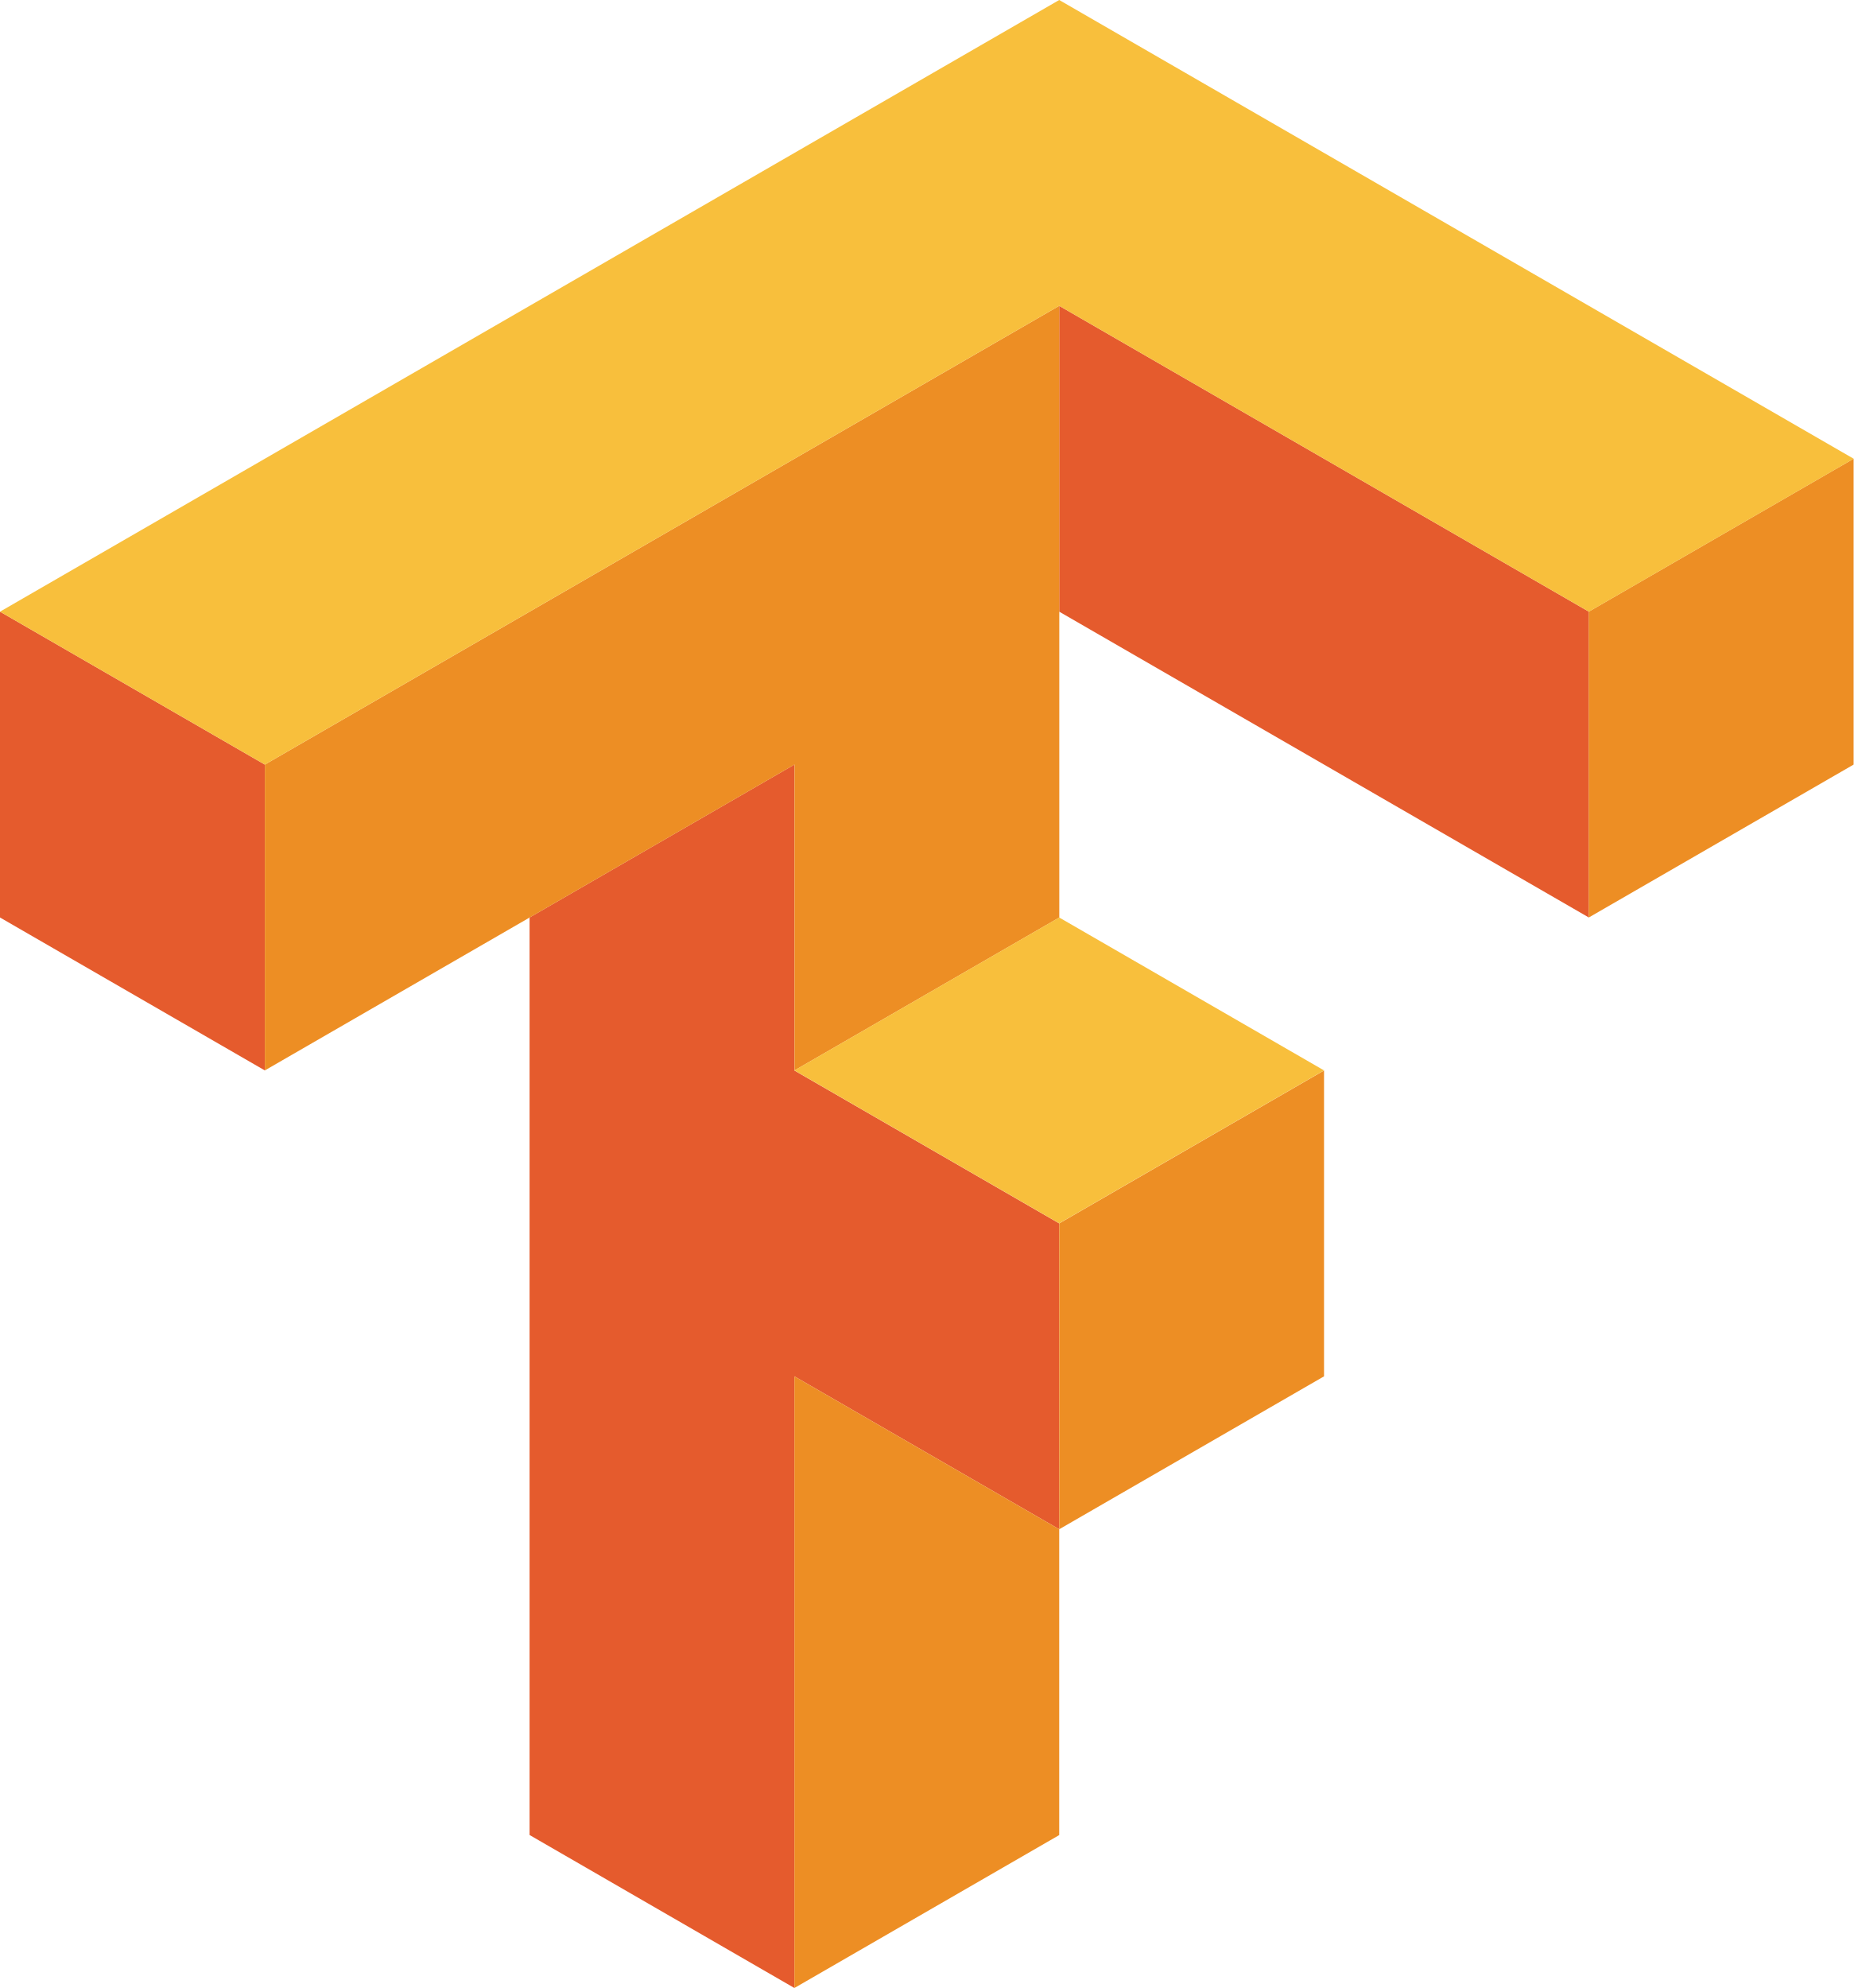
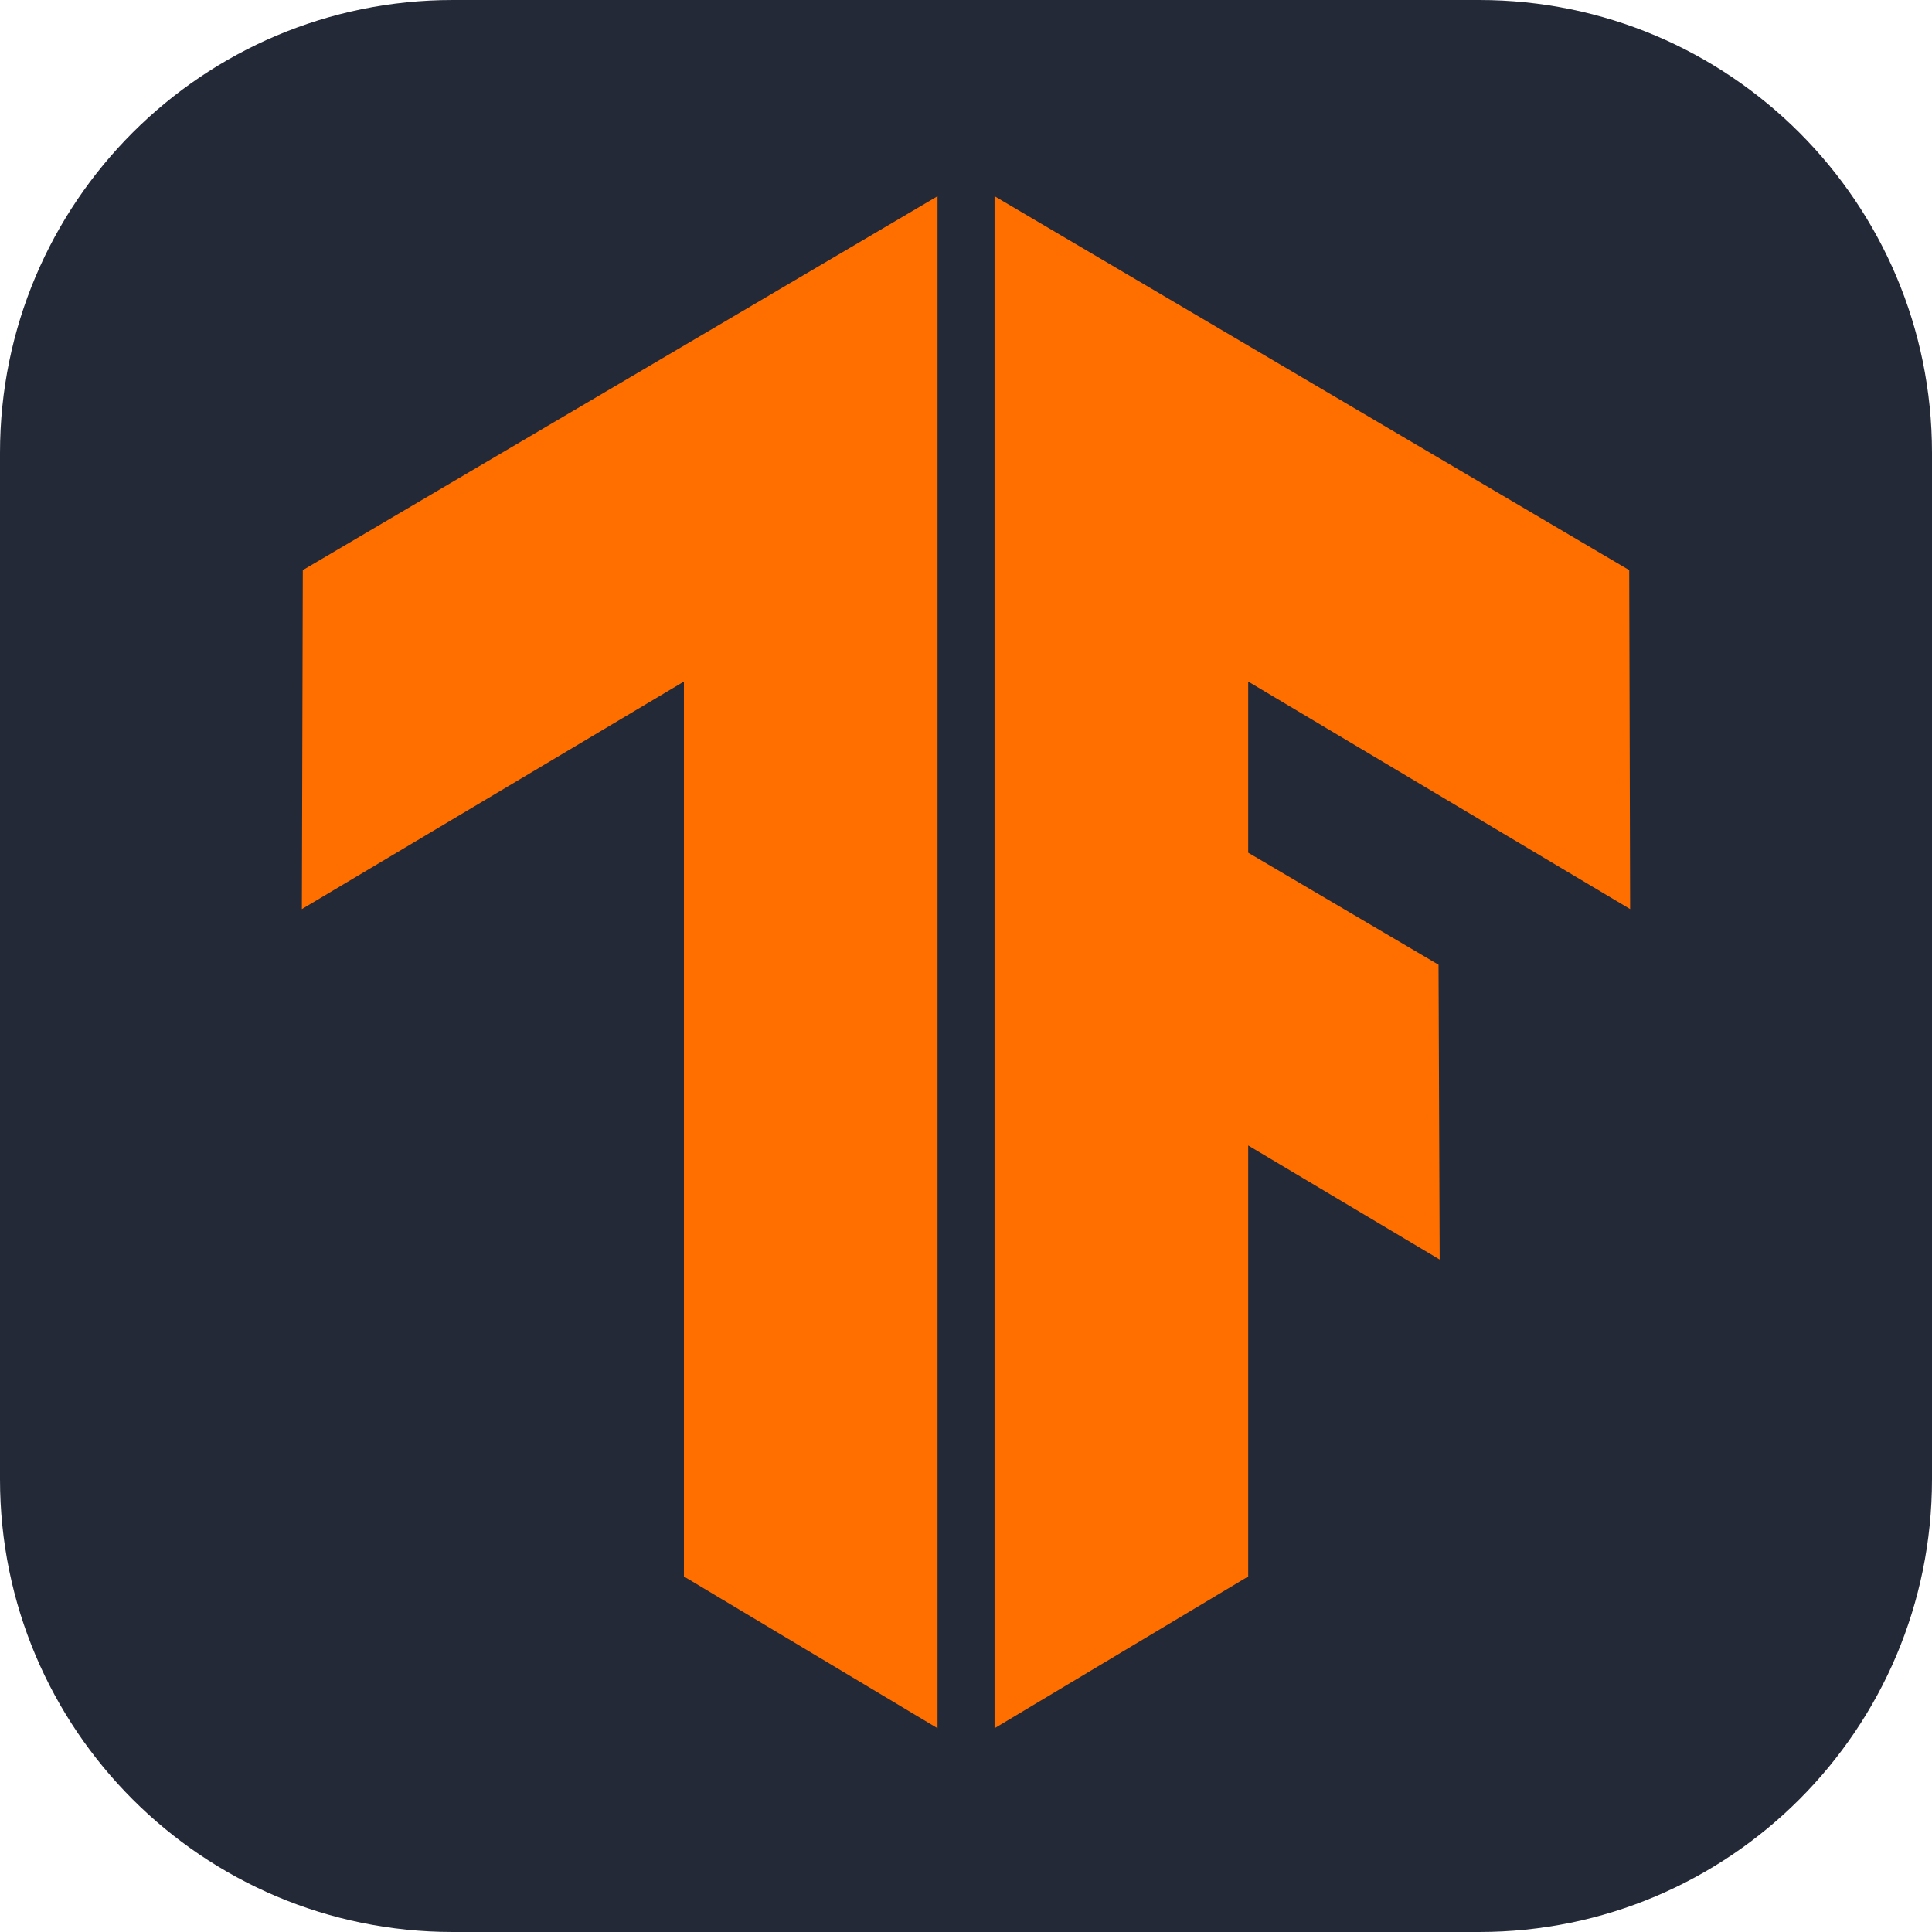
- <svg xmlns="http://www.w3.org/2000/svg" enable-background="new 0 0 2331.5 2500" viewBox="0 0 2331.5 2500">
-   <path d="m1332.3 384.6v384.6l666.2 384.6v-384.6zm-1332.3 384.6v384.6l333.1 192.3v-384.6zm999.2 192.3-333.1 192.3v1153.8l333.1 192.4v-769.2l333.1 192.3v-384.6l-333.1-192.3z" fill="#e55b2d" />
-   <path d="m1332.3 384.6-999.2 576.9v384.6l666.2-384.6v384.6l333.1-192.3v-769.2zm999.2 192.3-333.1 192.3v384.6l333.1-192.3zm-666.1 769.3-333.1 192.3v384.6l333.1-192.3zm-333.1 576.9-333.1-192.3v769.2l333.1-192.3z" fill="#ed8e24" />
-   <path d="m1332.3 0-1332.3 769.2 333.1 192.3 999.2-576.9 666.2 384.6 333.1-192.3zm0 1153.8-333.1 192.3 333.1 192.3 333.1-192.3z" fill="#f8bf3c" />
+ <svg xmlns="http://www.w3.org/2000/svg" width="48" height="48" viewBox="0 0 256 256" fill="none" version="1.1">
+   <g transform="translate(0, 0)">
+     <svg width="256" height="256" viewBox="0 0 256 256" fill="none">
+       <rect width="256" height="256" rx="60" fill="#242938" />
+       <path d="M124.228 229L90.623 208.89V90.31L40 120.459L40.123 75.545L124.228 26V229ZM131.784 26V229L165.393 208.89V151.781L190.763 166.895L190.612 127.833L165.393 112.988V90.31L216 120.459L215.878 75.545L131.784 26Z" fill="#FF6F00" />
+     </svg>
+   </g>
</svg>
